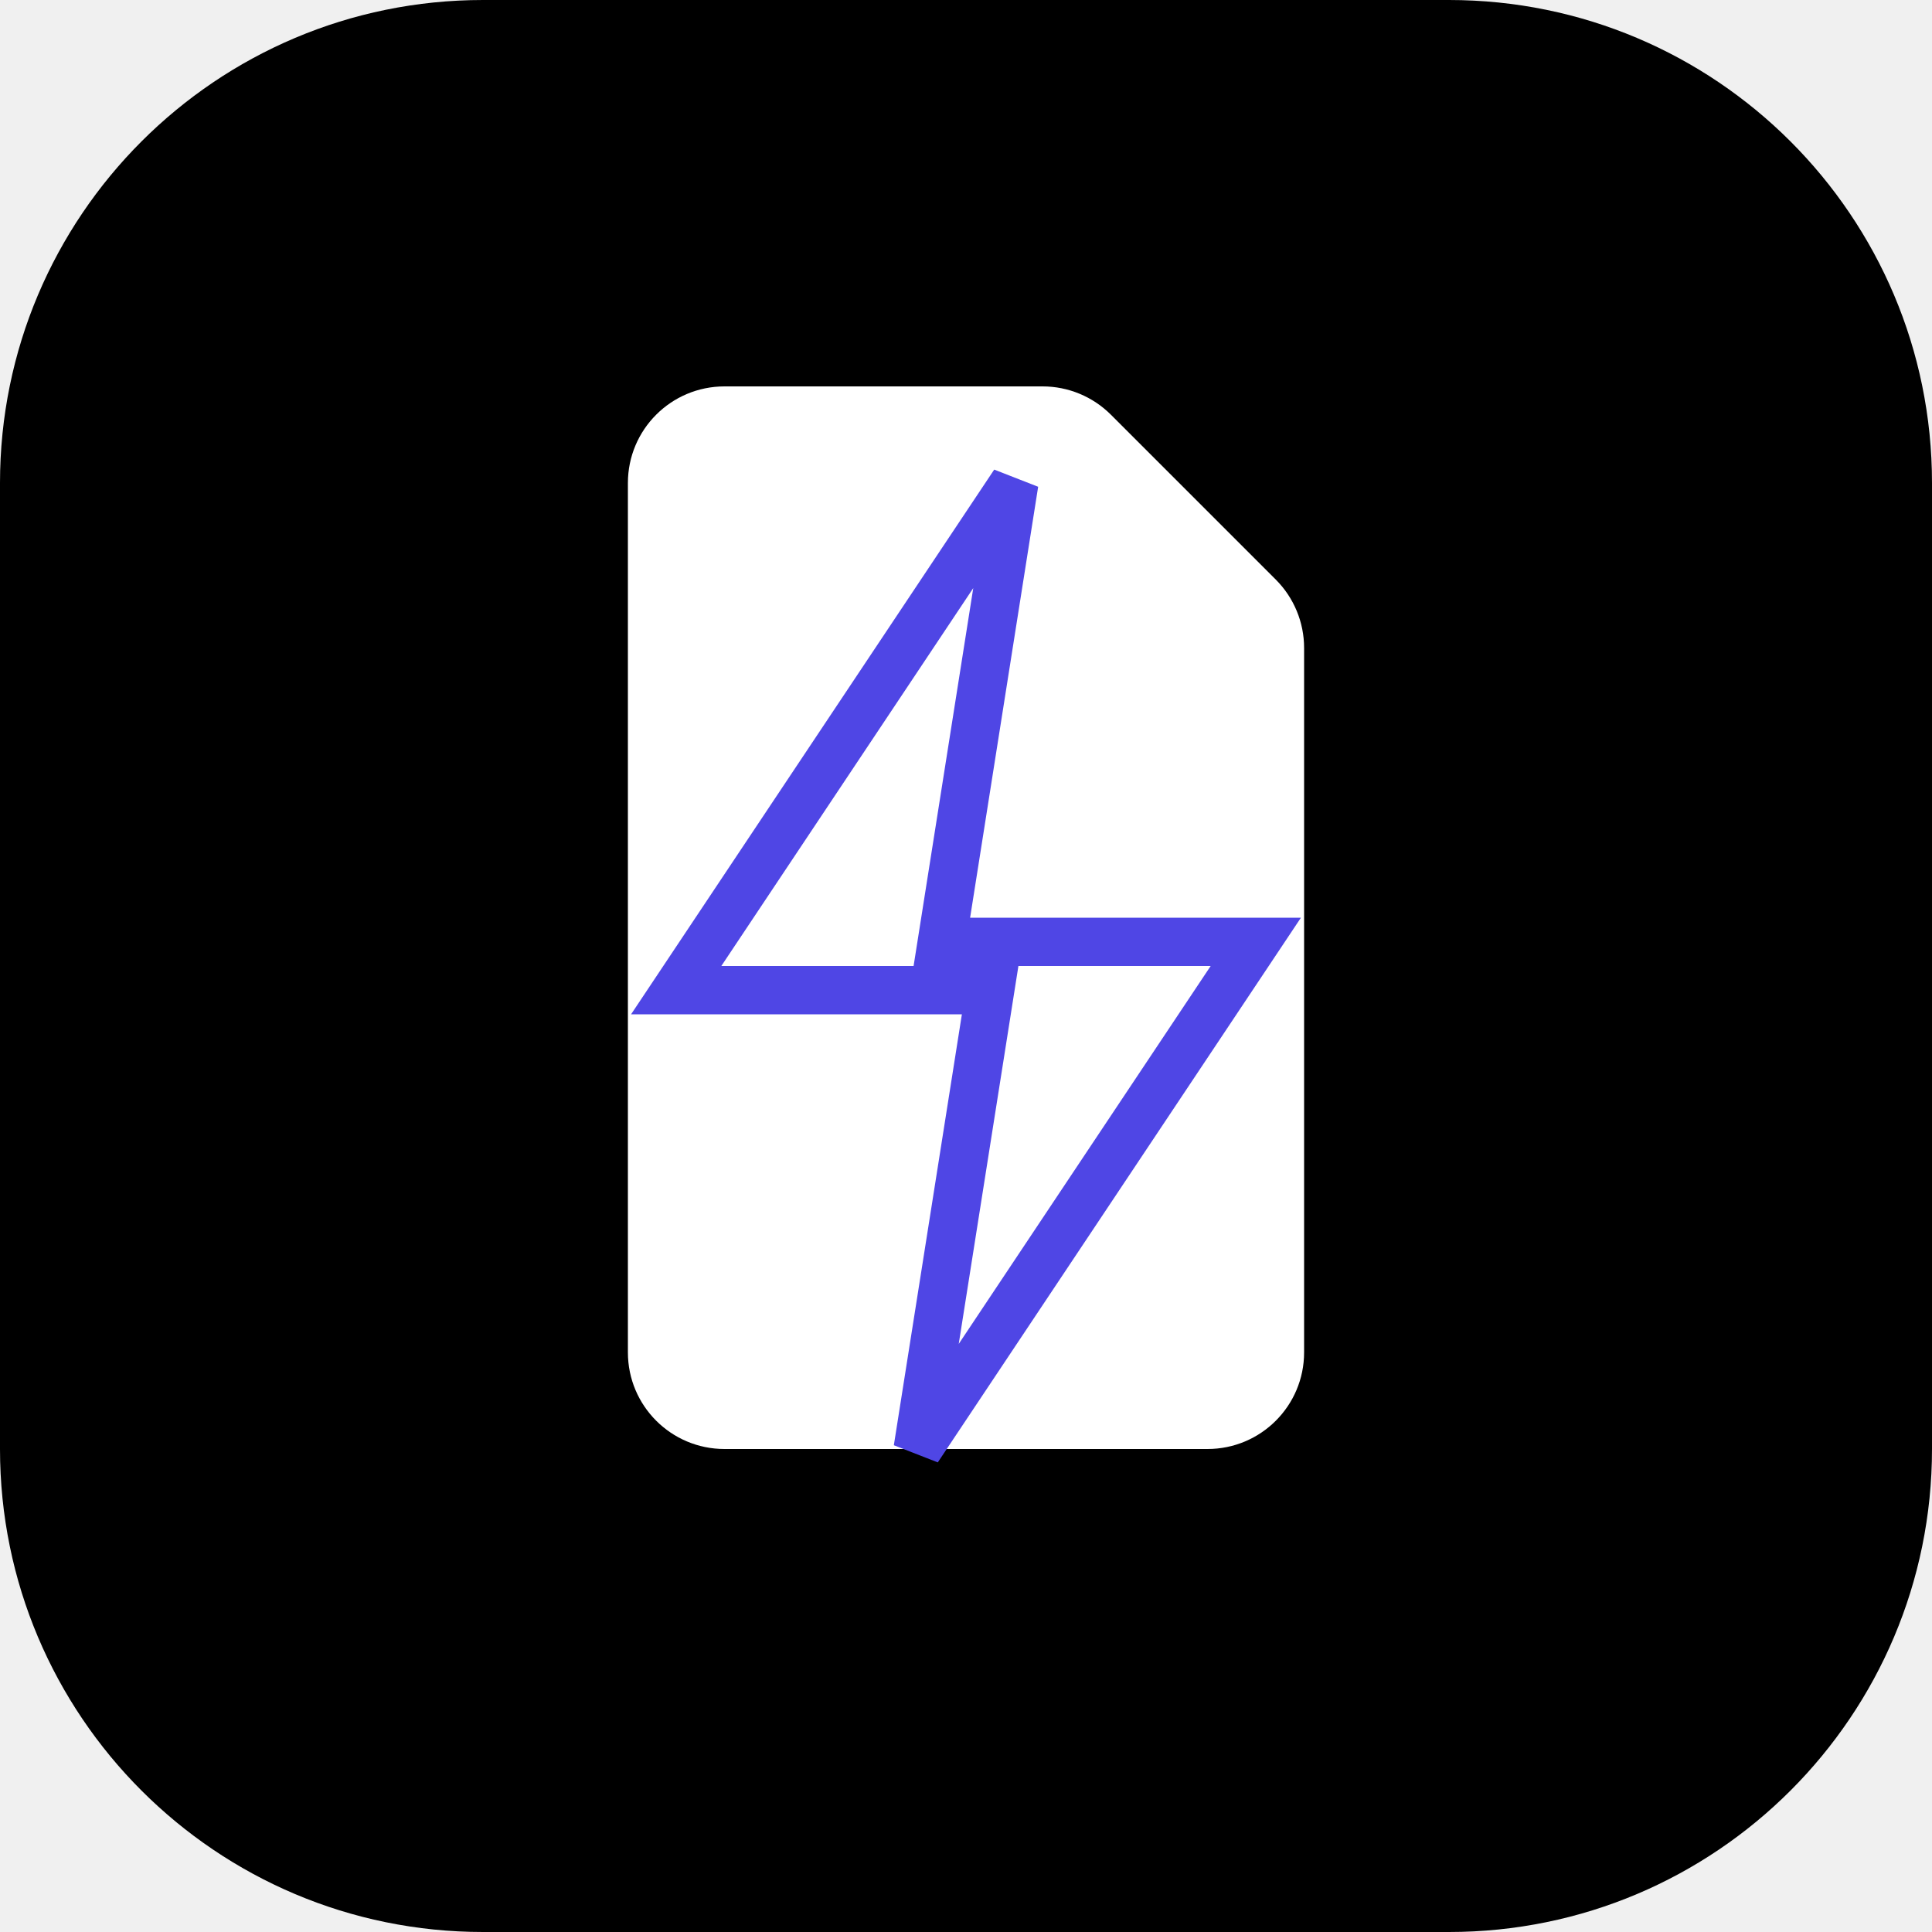
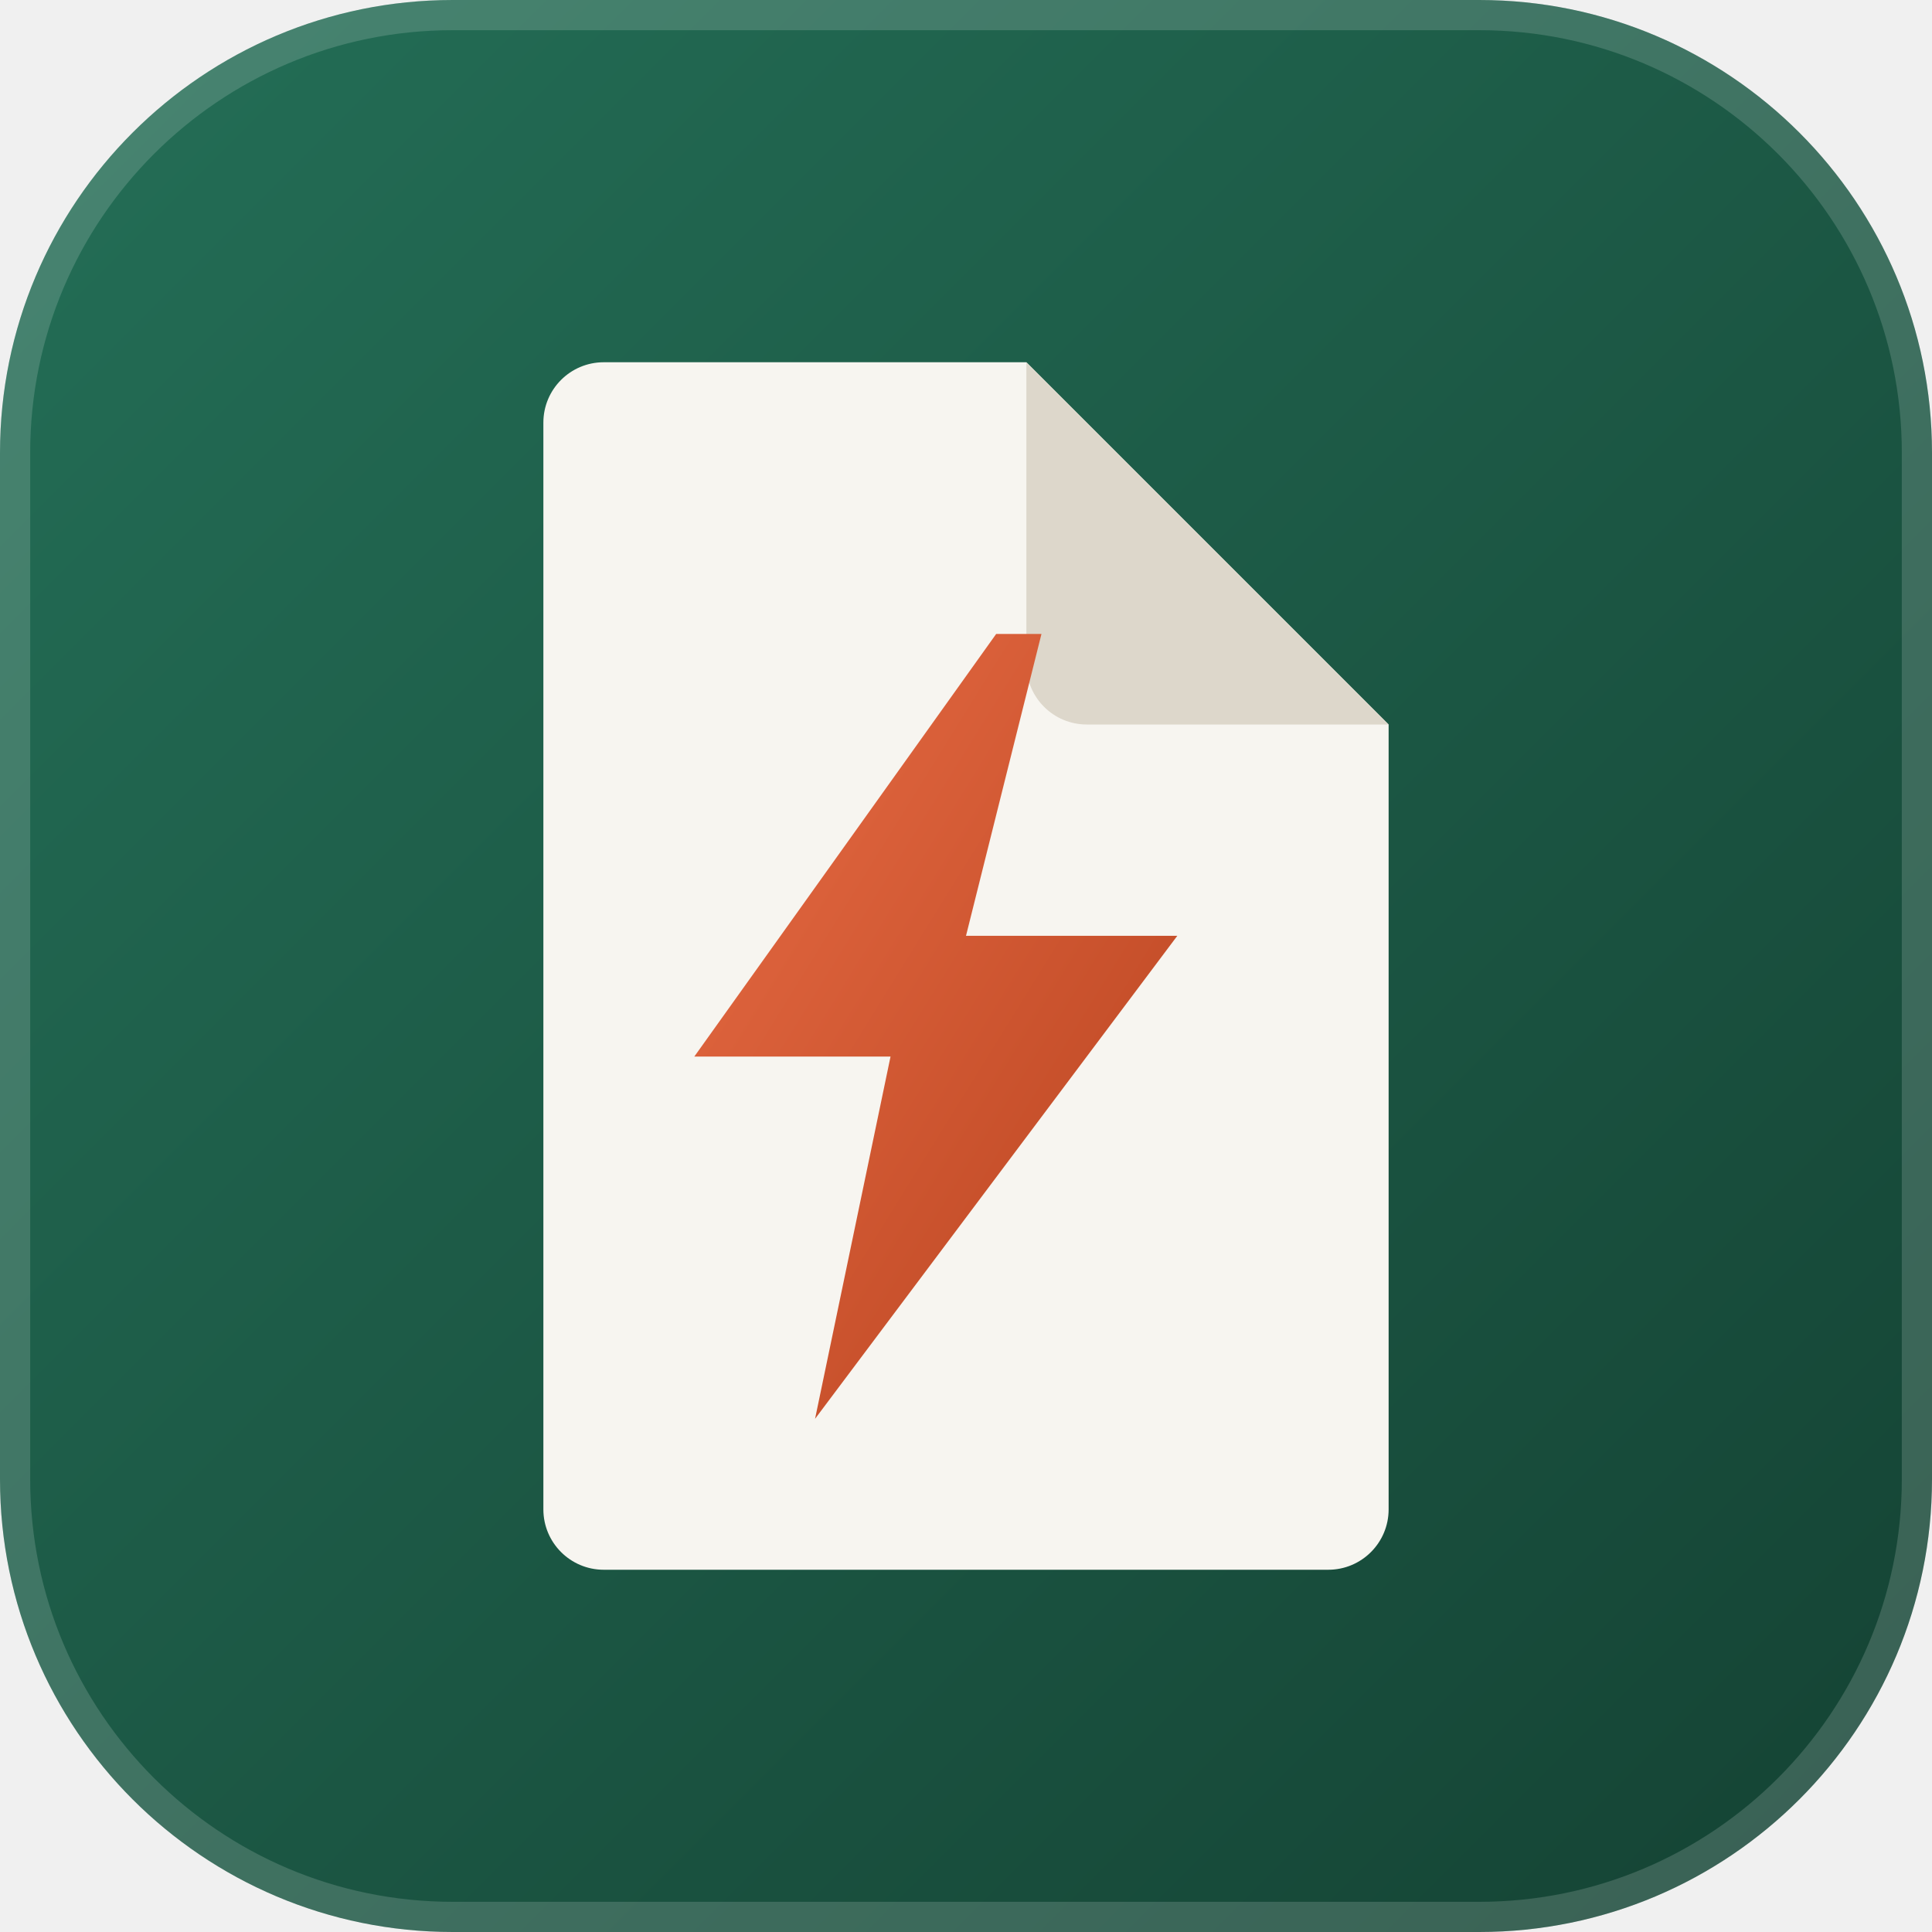
- <svg xmlns="http://www.w3.org/2000/svg" width="40" height="40" viewBox="0 0 40 40" fill="none">
+ <svg xmlns="http://www.w3.org/2000/svg" width="64" height="64" viewBox="0 0 64 64" fill="none">
  <defs>
-     <linearGradient id="favicon-grad" x1="0%" y1="0%" x2="100%" y2="100%">
-       <stop offset="0%" stopColor="#4F46E5" />
-       <stop offset="100%" stopColor="#7C3AED" />
+     <linearGradient id="favPine" x1="0%" y1="0%" x2="100%" y2="100%">
+       <stop offset="0%" stop-color="#246F57" />
+       <stop offset="100%" stop-color="#144233" />
+     </linearGradient>
+     <linearGradient id="favSpark" x1="0%" y1="0%" x2="100%" y2="100%">
+       <stop offset="0%" stop-color="#E86C45" />
+       <stop offset="100%" stop-color="#B8431F" />
    </linearGradient>
  </defs>
-   <rect width="40" height="40" rx="10" fill="url(#favicon-grad)" />
-   <path d="M13 10C13 8.895 13.895 8 15 8H21.586C22.116 8 22.625 8.211 23 8.586L26.414 12C26.789 12.375 27 12.884 27 13.414V28C27 29.105 26.105 30 25 30H15C13.895 30 13 29.105 13 28V10Z" fill="white" fillOpacity="0.22" />
-   <path d="M21 10L14 20.5H20.5L19 30L26 19.5H19.5L21 10Z" fill="white" stroke="#4F46E5" strokeWidth="0.5" strokeLinejoin="round" />
+   <rect width="64" height="64" rx="15" fill="url(#favPine)" />
+   <rect x="0.5" y="0.5" width="63" height="63" rx="14.5" stroke="#FFFFFF" stroke-opacity="0.16" />
+   <path d="M18 14C18 12.895 18.895 12 20 12H34L46 24V50C46 51.105 45.105 52 44 52H20C18.895 52 18 51.105 18 50V14Z" fill="#F7F5F0" />
+   <path d="M34 12V22C34 23.105 34.895 24 36 24H46L34 12Z" fill="#DDD7CB" />
+   <path d="M33 21L23 35H29.5L27 47L39 31H32L34.5 21H33Z" fill="url(#favSpark)" />
</svg>
